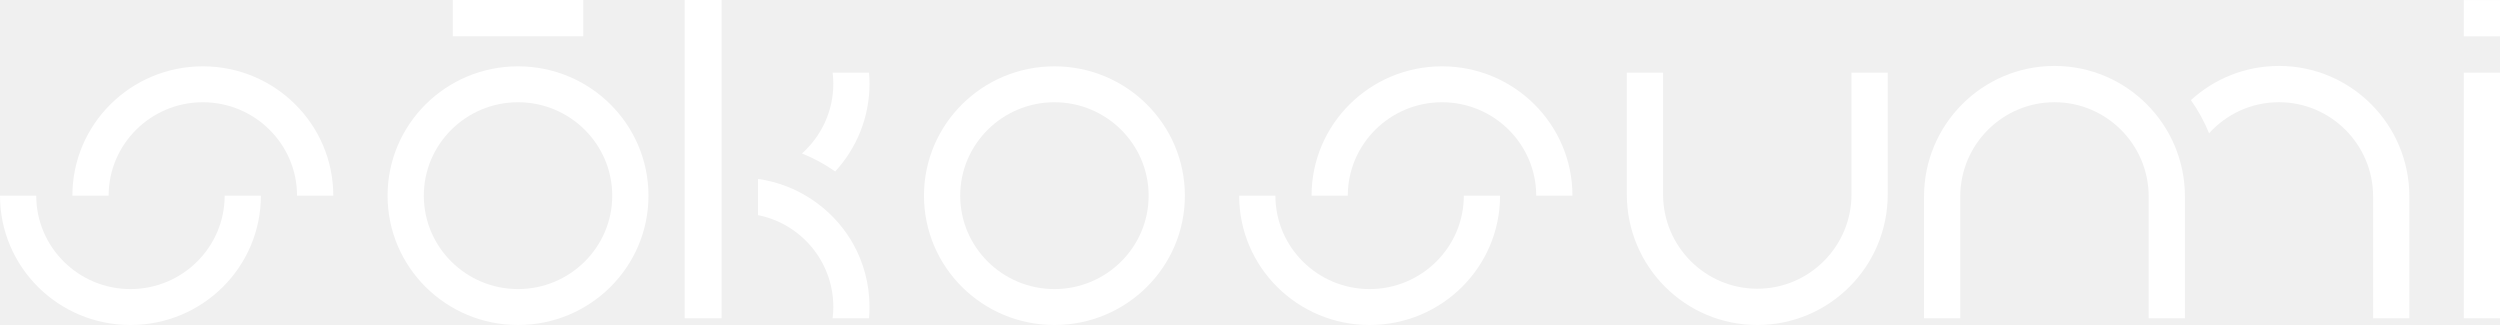
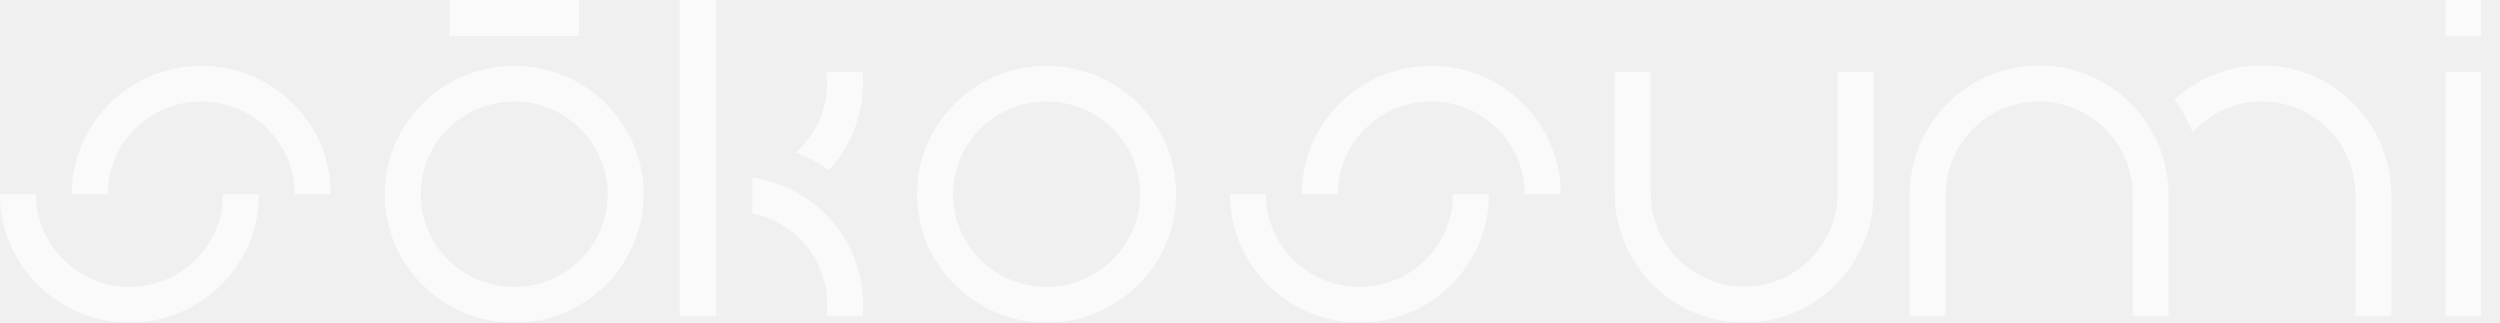
- <svg xmlns="http://www.w3.org/2000/svg" width="200" height="26" viewBox="0 0 200 26" fill="none">
-   <g clip-path="url(#clip0_185_33588)">
-     <mask id="mask0_185_33588" style="mask-type:luminance" maskUnits="userSpaceOnUse" x="0" y="0" width="200" height="26">
-       <path d="M200 0H0V26H200V0Z" fill="white" />
+ <svg xmlns="http://www.w3.org/2000/svg" width="124" height="16" viewBox="0 0 124 16" fill="none">
+   <g id="Clip path group">
+     <mask id="mask0_800_29677" style="mask-type:luminance" maskUnits="userSpaceOnUse" x="0" y="0" width="124" height="16">
+       <g id="clippath">
+         <path id="Vector" d="M123.077 0H0V16H123.077V0Z" fill="white" />
+       </g>
    </mask>
-     <g mask="url(#mask0_185_33588)">
-       <path d="M57.729 0H54.774V25.461H57.729V0Z" fill="white" />
-       <path d="M64.158 12.276C65.093 12.653 65.985 13.134 66.816 13.718C68.519 11.869 69.562 9.401 69.562 6.693C69.562 6.397 69.547 6.103 69.523 5.813H66.613C66.647 6.102 66.666 6.394 66.666 6.693C66.666 8.911 65.695 10.905 64.158 12.276Z" fill="white" />
-       <path d="M68.233 19.477C68.182 19.388 68.133 19.3 68.08 19.215C68.071 19.201 68.064 19.188 68.056 19.175C66.472 16.599 63.782 14.764 60.642 14.313V17.212C64.07 17.888 66.666 20.921 66.666 24.549C66.666 24.858 66.645 25.162 66.609 25.46H69.52C69.547 25.159 69.561 24.856 69.561 24.549C69.561 22.707 69.078 20.977 68.233 19.476V19.477Z" fill="white" />
-       <path d="M200 5.813H197.104V25.462H200V5.813Z" fill="white" />
-       <path d="M41.442 8.18C45.598 8.18 48.979 11.533 48.979 15.653C48.979 19.773 45.598 23.126 41.442 23.126C37.285 23.126 33.905 19.773 33.905 15.653C33.905 11.533 37.285 8.18 41.442 8.18ZM41.442 5.306C35.678 5.306 31.006 9.938 31.006 15.653C31.006 21.368 35.678 26 41.442 26C47.205 26 51.878 21.368 51.878 15.653C51.878 9.938 47.205 5.306 41.442 5.306Z" fill="white" />
-       <path d="M115.36 5.306C109.597 5.306 104.925 9.938 104.925 15.653H107.824C107.824 11.532 111.204 8.18 115.36 8.18C119.517 8.18 122.897 11.533 122.897 15.653H125.796C125.796 9.939 121.124 5.306 115.36 5.306Z" fill="white" />
-       <path d="M109.569 26C115.332 26 120.005 21.369 120.005 15.653H117.106C117.106 19.774 113.725 23.126 109.569 23.126C105.412 23.126 102.032 19.773 102.032 15.653H99.133C99.133 21.367 103.806 26 109.569 26Z" fill="white" />
-       <path d="M16.227 5.306C10.464 5.306 5.791 9.938 5.791 15.653H8.69C8.69 11.532 12.071 8.18 16.227 8.18C20.383 8.18 23.764 11.533 23.764 15.653H26.663C26.663 9.939 21.99 5.306 16.227 5.306Z" fill="white" />
-       <path d="M10.436 26C16.199 26 20.872 21.369 20.872 15.653H17.973C17.973 19.774 14.592 23.126 10.436 23.126C6.28 23.126 2.899 19.773 2.899 15.653H0C0 21.367 4.673 26 10.436 26Z" fill="white" />
-       <path d="M84.354 8.18C88.51 8.18 91.891 11.533 91.891 15.653C91.891 19.773 88.51 23.126 84.354 23.126C80.198 23.126 76.817 19.773 76.817 15.653C76.817 11.533 80.198 8.18 84.354 8.18ZM84.354 5.306C78.591 5.306 73.918 9.938 73.918 15.653C73.918 21.368 78.591 26 84.354 26C90.117 26 94.79 21.368 94.79 15.653C94.79 9.938 90.117 5.306 84.354 5.306Z" fill="white" />
-       <path d="M148.119 5.814V15.553C148.119 19.714 144.739 23.098 140.582 23.098C136.426 23.098 133.046 19.712 133.046 15.553V5.814H130.146V15.553C130.146 21.322 134.819 26 140.582 26C146.346 26 151.018 21.322 151.018 15.553V5.814H148.119Z" fill="white" />
-       <path d="M46.66 0H36.225V2.899H46.66V0Z" fill="white" />
-       <path d="M156.821 25.461V15.723C156.821 11.562 160.201 8.178 164.358 8.178C168.514 8.178 171.895 11.563 171.895 15.723V25.461H174.794V15.723C174.794 9.953 170.121 5.275 164.358 5.275C158.594 5.275 153.922 9.953 153.922 15.723V25.461H156.821Z" fill="white" />
-       <path d="M182.312 5.276C179.599 5.276 177.128 6.313 175.272 8.011C175.861 8.841 176.347 9.73 176.726 10.662C178.106 9.137 180.099 8.177 182.312 8.177C186.468 8.177 189.849 11.562 189.849 15.722V25.46H192.748V15.722C192.748 9.952 188.075 5.274 182.312 5.274V5.276Z" fill="white" />
-       <path d="M200 0.007H197.104V2.906H200V0.007Z" fill="white" />
+     <g mask="url(#mask0_800_29677)">
+       <g id="Group">
+         <g id="Group_2">
+           <path id="Vector_2" d="M35.525 0H33.707V15.669H35.525V0Z" fill="#FAFAFA" />
+           <path id="Vector_3" d="M39.481 7.556C40.056 7.788 40.605 8.083 41.116 8.443C42.164 7.305 42.806 5.786 42.806 4.119C42.806 3.937 42.797 3.756 42.782 3.578H40.991C41.012 3.756 41.024 3.936 41.024 4.119C41.024 5.485 40.427 6.711 39.48 7.555L39.481 7.556Z" fill="#FAFAFA" />
+           <path id="Vector_4" d="M41.992 11.986C41.96 11.932 41.93 11.878 41.897 11.825C41.892 11.816 41.888 11.808 41.883 11.8C40.907 10.215 39.253 9.086 37.32 8.809V10.593C39.431 11.009 41.027 12.875 41.027 15.108C41.027 15.298 41.014 15.485 40.993 15.668H42.784C42.8 15.483 42.809 15.296 42.809 15.108C42.809 13.975 42.512 12.909 41.992 11.986L41.992 11.986Z" fill="#FAFAFA" />
+           <path id="Vector_5" d="M123.075 3.578H121.293V15.669H123.075V3.578Z" fill="#FAFAFA" />
+           <path id="Vector_6" d="M25.505 5.034C28.062 5.034 30.142 7.098 30.142 9.633C30.142 12.168 28.062 14.232 25.505 14.232C22.947 14.232 20.867 12.168 20.867 9.633C20.867 7.098 22.947 5.034 25.505 5.034ZM25.505 3.266C21.958 3.266 19.082 6.116 19.082 9.633C19.082 13.15 21.958 16 25.505 16C29.051 16 31.926 13.15 31.926 9.633C31.926 6.116 29.051 3.266 25.505 3.266Z" fill="#FAFAFA" />
+           <path id="Vector_7" d="M70.993 3.266C67.446 3.266 64.57 6.116 64.57 9.633H66.354C66.354 7.097 68.434 5.034 70.992 5.034C73.55 5.034 75.63 7.098 75.63 9.633H77.414C77.414 6.117 74.538 3.266 70.992 3.266H70.993Z" fill="#FAFAFA" />
+           <path id="Vector_8" d="M67.429 16C70.976 16 73.851 13.149 73.851 9.633H72.067C72.067 12.169 69.987 14.232 67.43 14.232C64.872 14.232 62.792 12.168 62.792 9.633H61.008C61.008 13.149 63.883 16 67.43 16H67.429Z" fill="#FAFAFA" />
+           <path id="Vector_9" d="M9.985 3.266C6.438 3.266 3.562 6.116 3.562 9.633H5.346C5.346 7.097 7.427 5.034 9.984 5.034C12.542 5.034 14.622 7.098 14.622 9.633H16.406C16.406 6.117 13.53 3.266 9.984 3.266H9.985Z" fill="#FAFAFA" />
+           <path id="Vector_10" d="M6.422 16C9.969 16 12.845 13.149 12.845 9.633H11.061C11.061 12.169 8.981 14.232 6.423 14.232C3.865 14.232 1.785 12.168 1.785 9.633H0C0 13.149 2.876 16 6.422 16Z" fill="#FAFAFA" />
+           <path id="Vector_11" d="M51.911 5.034C54.468 5.034 56.548 7.098 56.548 9.633C56.548 12.168 54.468 14.232 51.911 14.232C49.354 14.232 47.272 12.168 47.272 9.633C47.272 7.098 49.353 5.034 51.911 5.034ZM51.911 3.266C48.364 3.266 45.488 6.116 45.488 9.633C45.488 13.15 48.364 16 51.911 16C55.458 16 58.333 13.15 58.333 9.633C58.333 6.116 55.457 3.266 51.911 3.266Z" fill="#FAFAFA" />
+           <path id="Vector_12" d="M91.15 3.578V9.571C91.15 12.131 89.069 14.214 86.512 14.214C83.954 14.214 81.874 12.131 81.874 9.571V3.578H80.09V9.571C80.09 13.122 82.966 16 86.512 16C90.059 16 92.934 13.121 92.934 9.571V3.578H91.15H91.15Z" fill="#FAFAFA" />
+           <path id="Vector_13" d="M28.715 0H22.293V1.784H28.715V0Z" fill="#FAFAFA" />
+           <path id="Vector_14" d="M96.503 15.668V9.675C96.503 7.115 98.584 5.032 101.141 5.032C103.699 5.032 105.779 7.115 105.779 9.675V15.668H107.563V9.675C107.563 6.124 104.687 3.246 101.141 3.246C97.594 3.246 94.719 6.125 94.719 9.675V15.668H96.503H96.503Z" fill="#FAFAFA" />
+           <path id="Vector_15" d="M112.191 3.247C110.522 3.247 109.001 3.885 107.859 4.93C108.222 5.441 108.521 5.988 108.754 6.561C109.604 5.623 110.83 5.032 112.191 5.032C114.749 5.032 116.829 7.115 116.829 9.675V15.668H118.613V9.675C118.613 6.124 115.738 3.246 112.191 3.246L112.191 3.247Z" fill="#FAFAFA" />
+           <path id="Vector_16" d="M123.075 0.004H121.293V1.788H123.075V0.004Z" fill="#FAFAFA" />
+         </g>
+       </g>
    </g>
  </g>
-   <defs>
-     <clipPath id="clip0_185_33588">
-       <rect width="200" height="26" fill="white" />
-     </clipPath>
-   </defs>
</svg>
